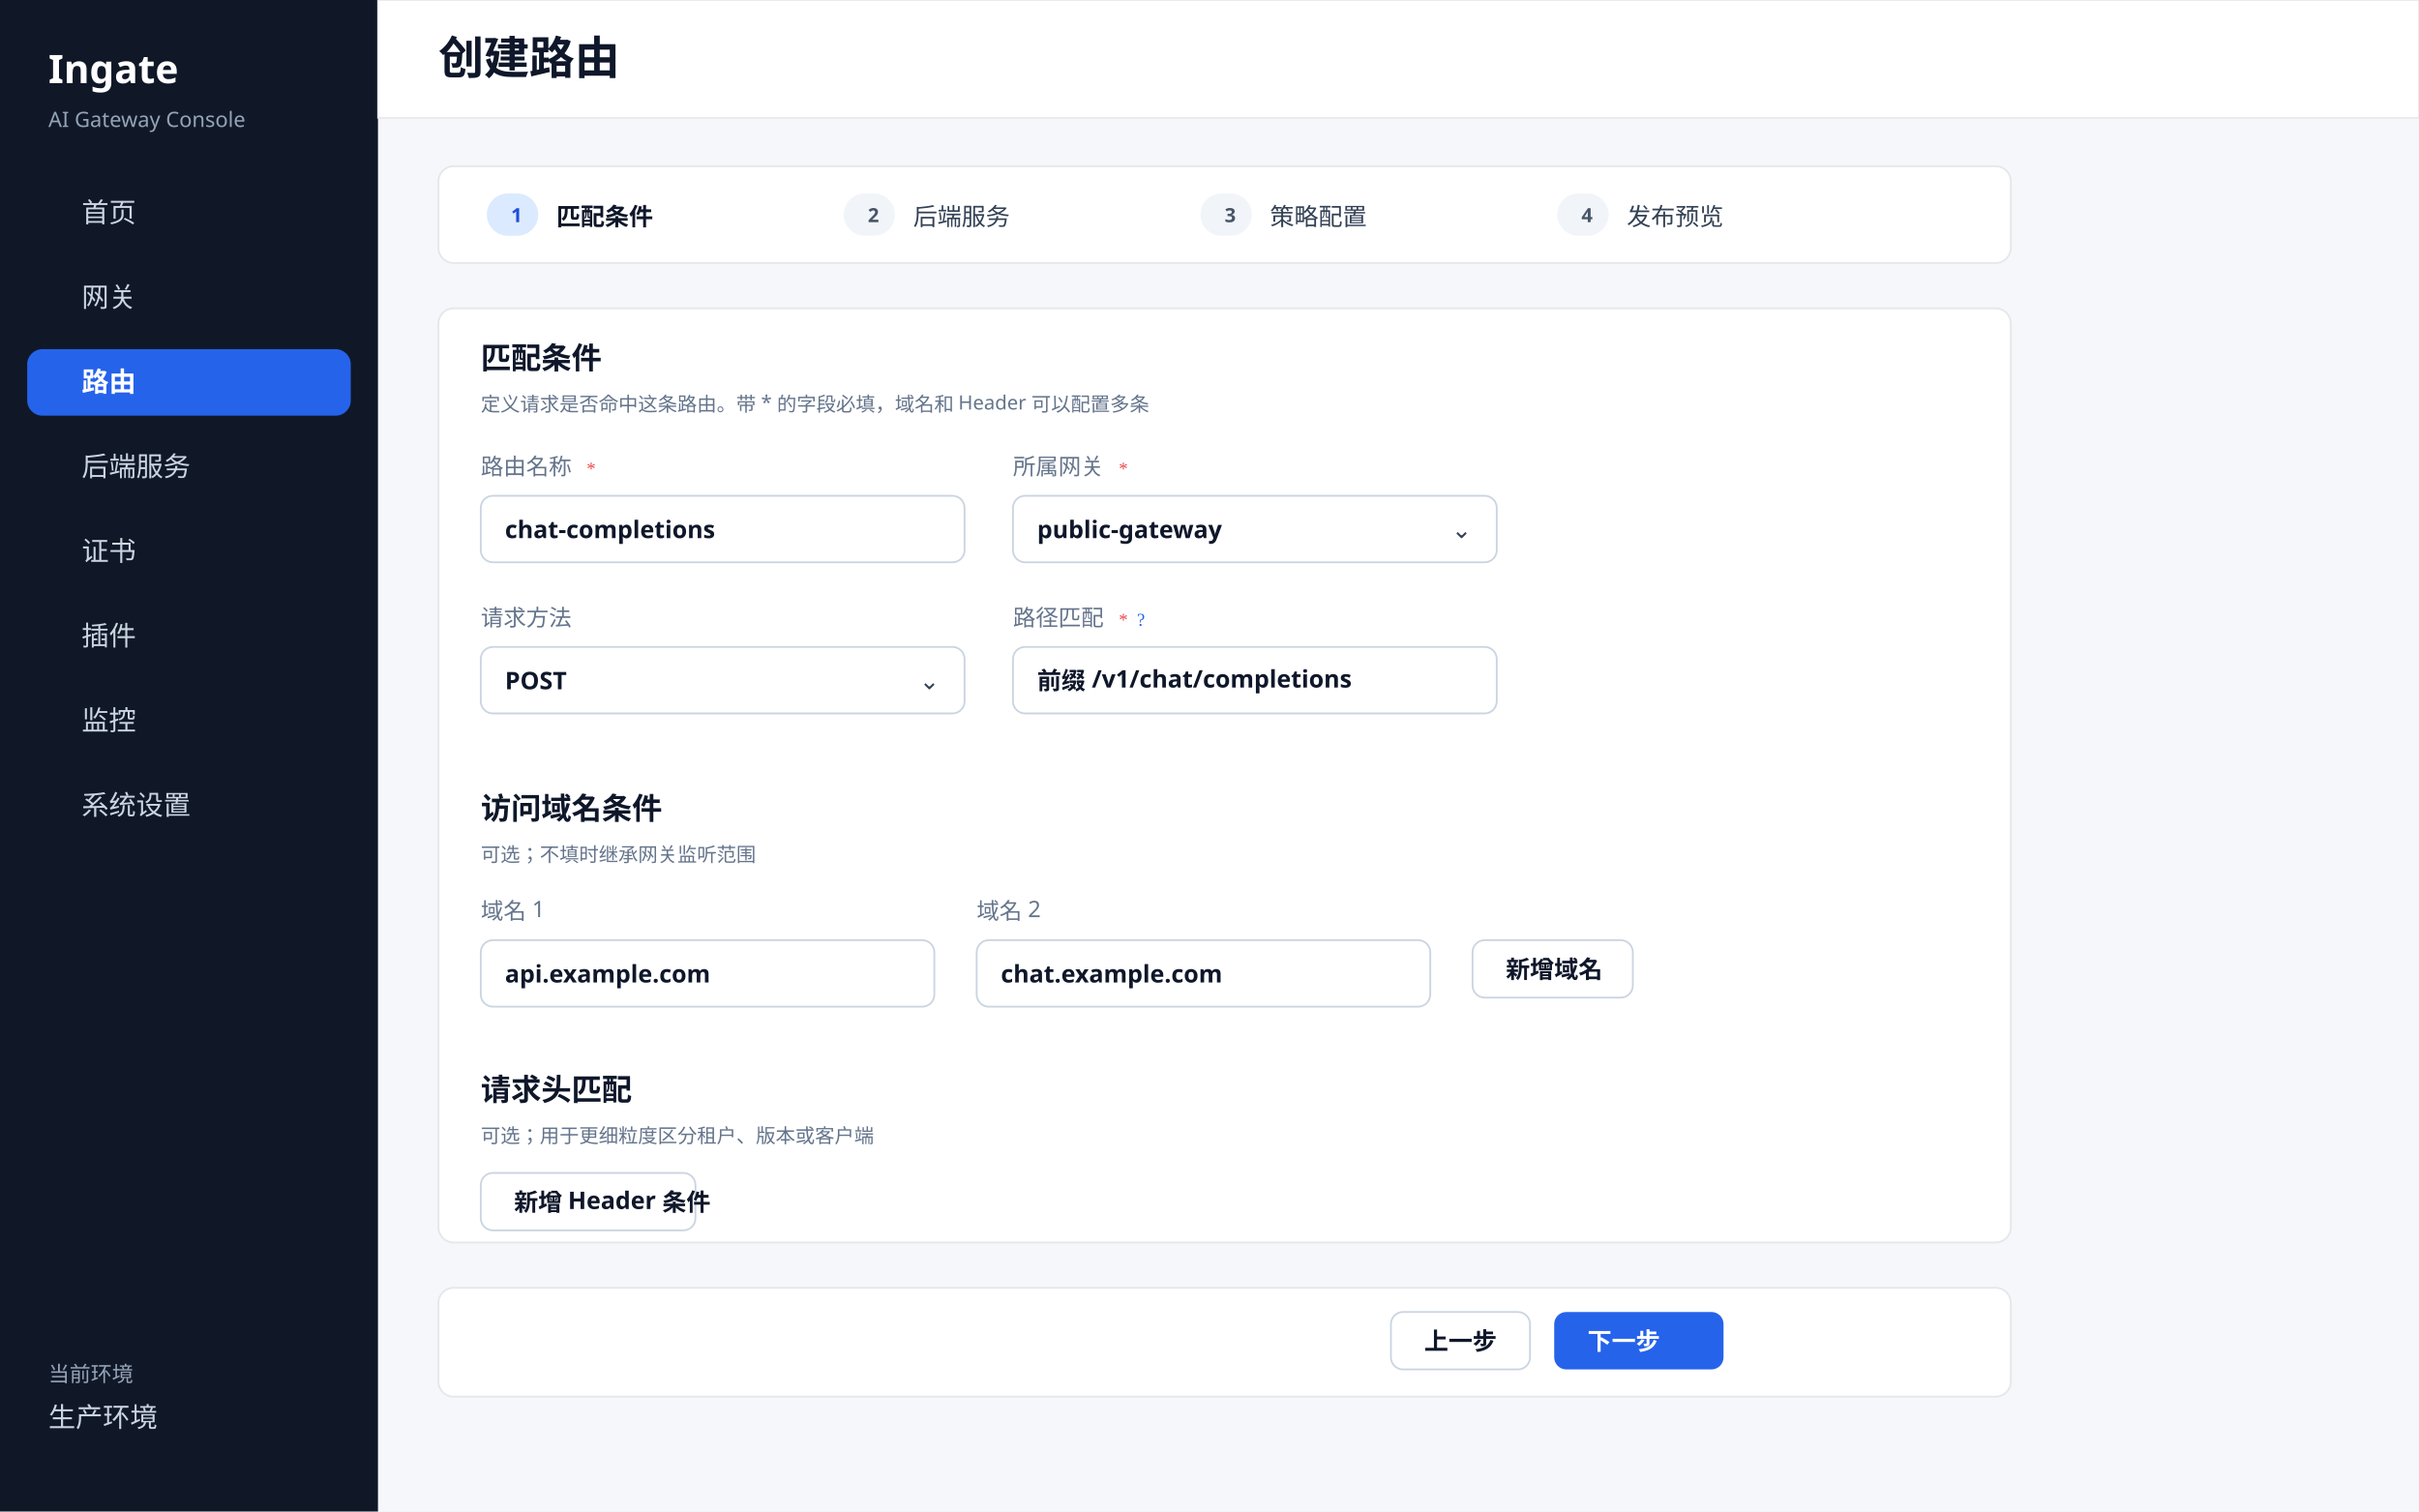
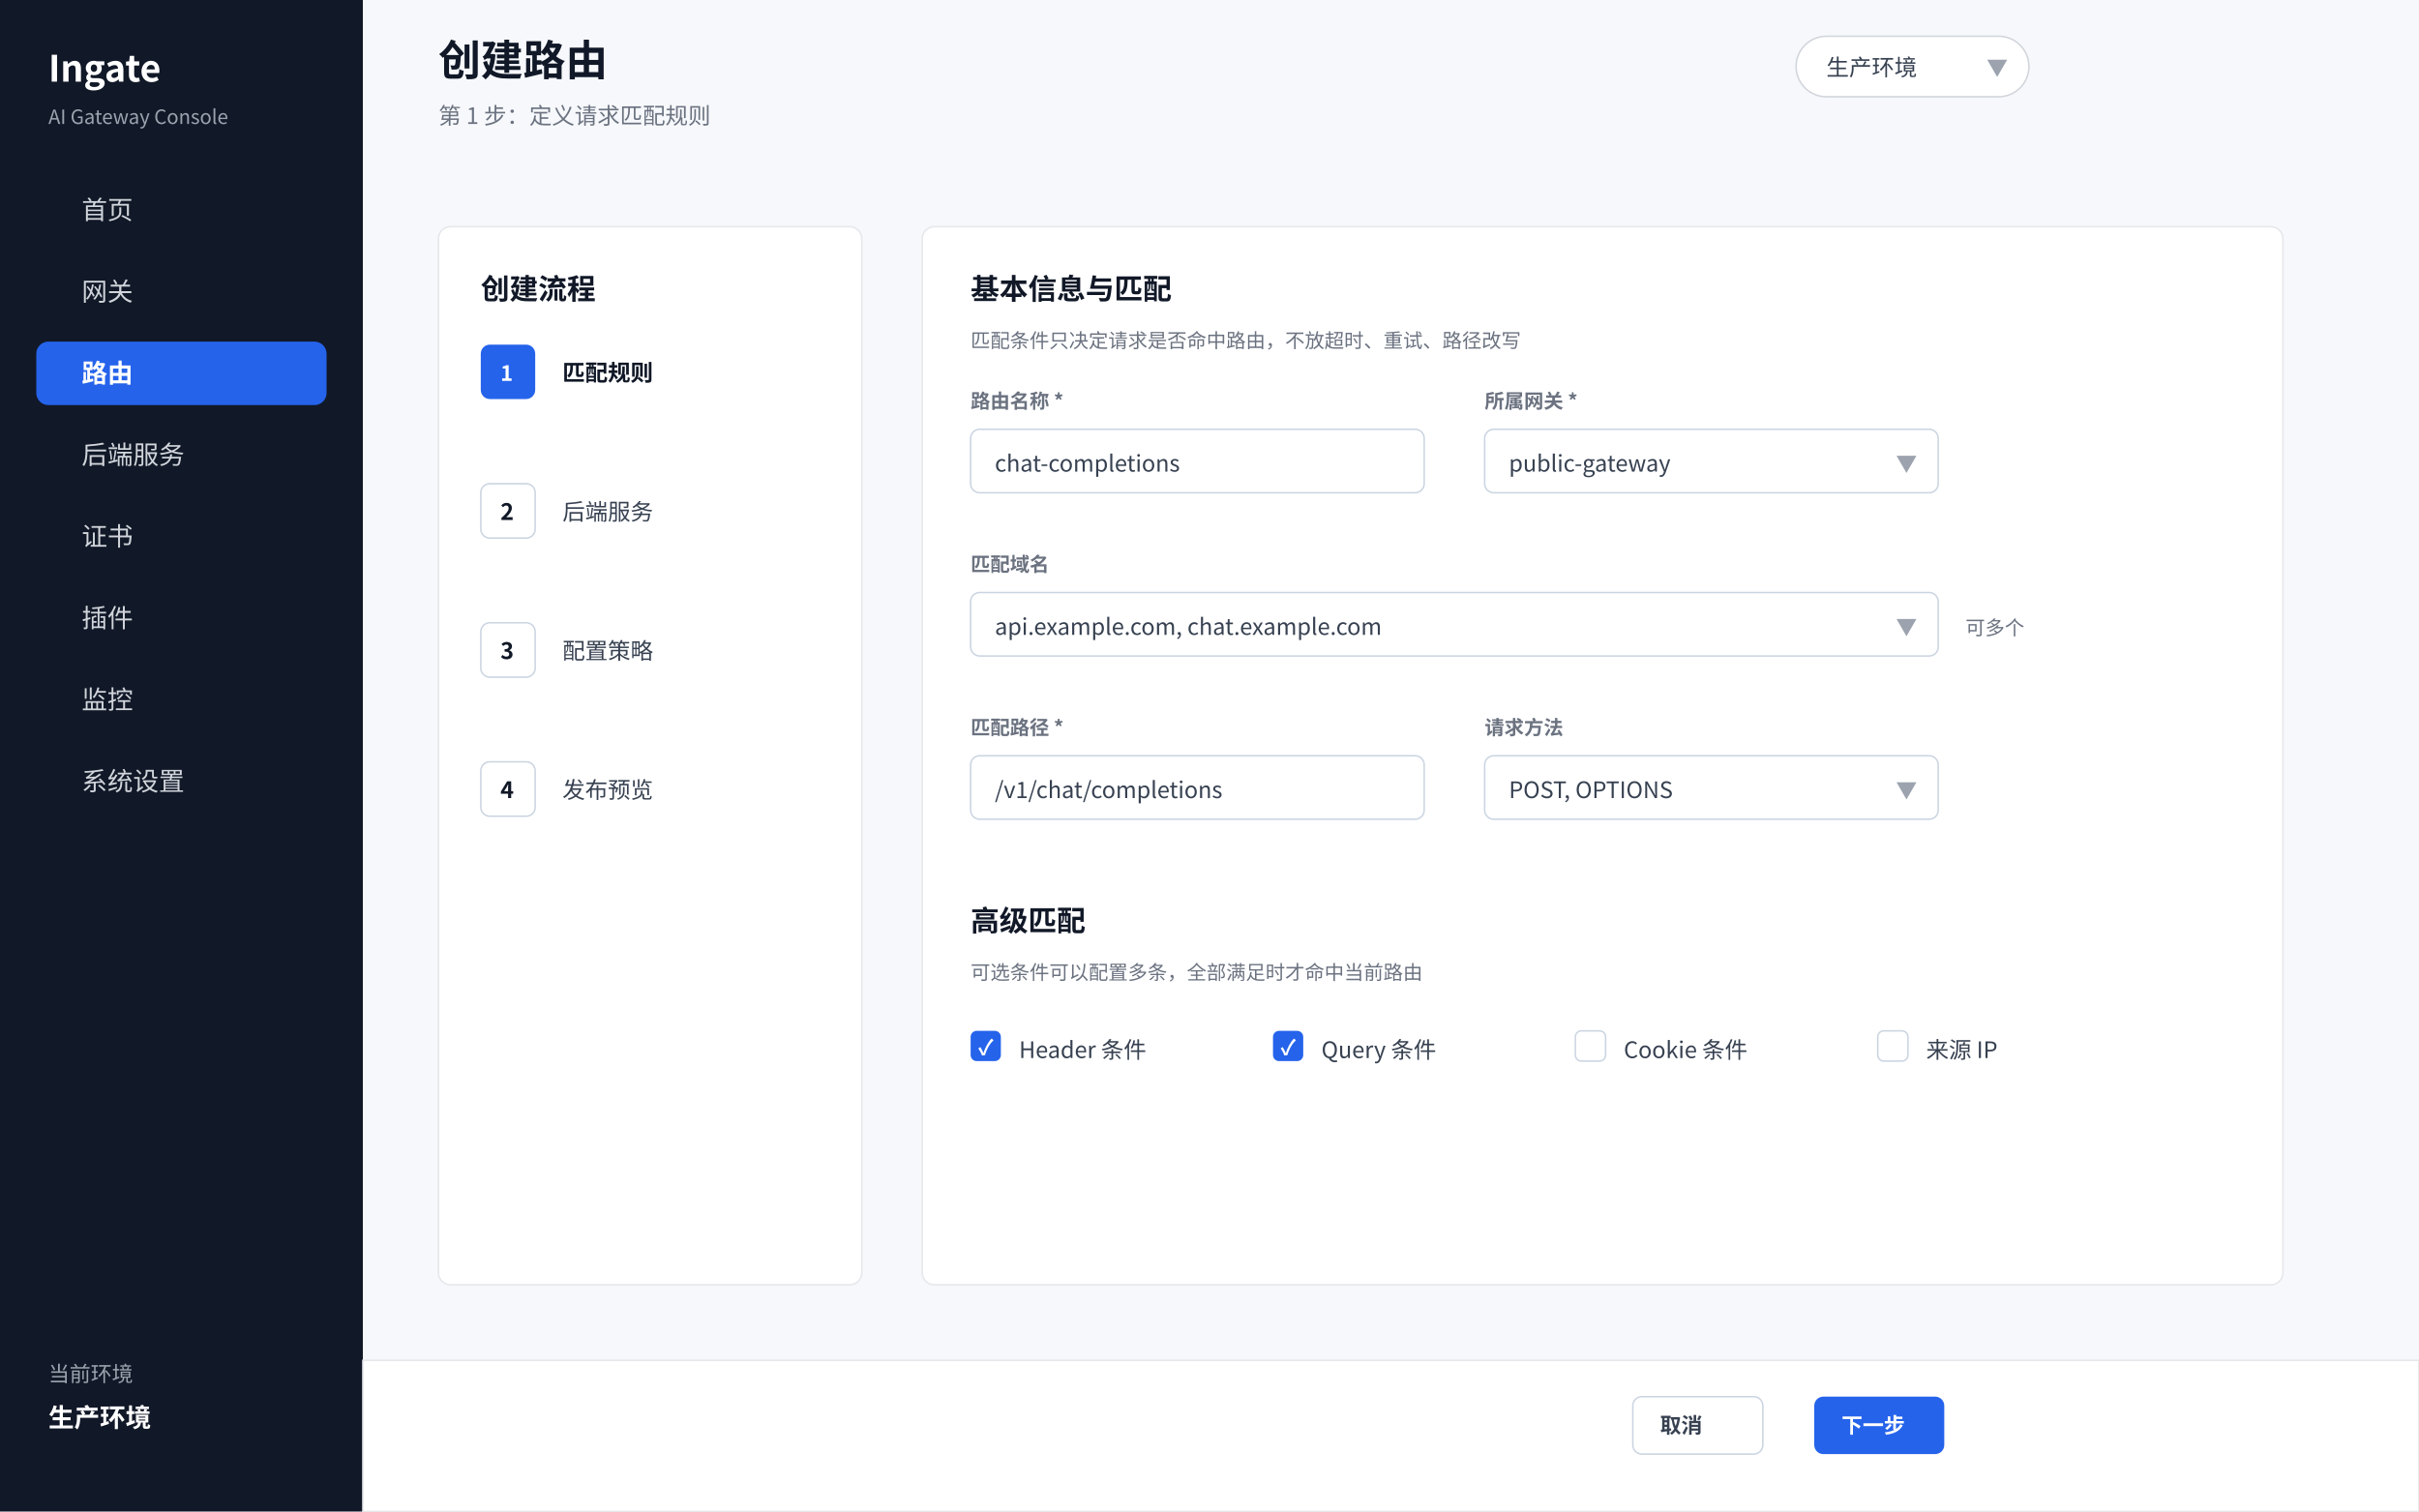
- <svg xmlns="http://www.w3.org/2000/svg" width="1600" height="1000" viewBox="0 0 1600 1000" fill="none">
-   <defs>
-     <style>
-       .page{fill:#f5f7fa}.sidebar{fill:#101827}.sidebar-active{fill:#2563eb}.topbar{fill:#fff;stroke:#e5e7eb}
-       .card{fill:#fff;stroke:#e5e7eb;stroke-width:1.2}.panel{fill:#f8fafc;stroke:#e5e7eb;stroke-width:1.1}.input{fill:#fff;stroke:#cbd5e1;stroke-width:1.2}
-       .ghost{fill:#fff;stroke:#cbd5e1;stroke-width:1.2}.button{fill:#2563eb}.table-head{fill:#f8fafc}.line{stroke:#e5e7eb}.strong-line{stroke:#93c5fd;stroke-width:2.4}
-       .brand{font:800 26px "PingFang SC","Hiragino Sans GB","Microsoft YaHei",sans-serif;fill:#fff}
-       .title{font:700 30px "PingFang SC","Hiragino Sans GB","Microsoft YaHei",sans-serif;fill:#0f172a}
-       .section{font:700 20px "PingFang SC","Hiragino Sans GB","Microsoft YaHei",sans-serif;fill:#0f172a}
-       .label{font:500 15px "PingFang SC","Hiragino Sans GB","Microsoft YaHei",sans-serif;fill:#64748b}
-       .body{font:400 16px "PingFang SC","Hiragino Sans GB","Microsoft YaHei",sans-serif;fill:#334155}
-       .body-strong{font:600 16px "PingFang SC","Hiragino Sans GB","Microsoft YaHei",sans-serif;fill:#0f172a}
-       .small{font:400 13px "PingFang SC","Hiragino Sans GB","Microsoft YaHei",sans-serif;fill:#64748b}
-       .metric{font:800 30px "PingFang SC","Hiragino Sans GB","Microsoft YaHei",sans-serif;fill:#0f172a}
-       .sidebar-text{font:500 18px "PingFang SC","Hiragino Sans GB","Microsoft YaHei",sans-serif;fill:#cbd5e1}
-       .sidebar-active-text{font:700 18px "PingFang SC","Hiragino Sans GB","Microsoft YaHei",sans-serif;fill:#fff}
-       .sidebar-muted{font:400 14px "PingFang SC","Hiragino Sans GB","Microsoft YaHei",sans-serif;fill:#94a3b8}
-       .button-text{font:700 16px "PingFang SC","Hiragino Sans GB","Microsoft YaHei",sans-serif;fill:#fff}
-       .placeholder{font:400 15px "PingFang SC","Hiragino Sans GB","Microsoft YaHei",sans-serif;fill:#94a3b8}
-       .required{fill:#ef4444}.help{fill:#2563eb}
-       .chip-blue{fill:#dbeafe}.chip-green{fill:#dcfce7}.chip-orange{fill:#ffedd5}.chip-purple{fill:#ede9fe}.chip-gray{fill:#f1f5f9}.chip-red{fill:#fee2e2}
-       .chip-text-blue{font:700 13px "PingFang SC","Hiragino Sans GB","Microsoft YaHei",sans-serif;fill:#1d4ed8}
-       .chip-text-green{font:700 13px "PingFang SC","Hiragino Sans GB","Microsoft YaHei",sans-serif;fill:#15803d}
-       .chip-text-orange{font:700 13px "PingFang SC","Hiragino Sans GB","Microsoft YaHei",sans-serif;fill:#c2410c}
-       .chip-text-purple{font:700 13px "PingFang SC","Hiragino Sans GB","Microsoft YaHei",sans-serif;fill:#6d28d9}
-       .chip-text-gray{font:700 13px "PingFang SC","Hiragino Sans GB","Microsoft YaHei",sans-serif;fill:#475569}
-       .chip-text-red{font:700 13px "PingFang SC","Hiragino Sans GB","Microsoft YaHei",sans-serif;fill:#b91c1c}
-     </style>
-   </defs>
-   <rect x="0" y="0" width="1600" height="1000" rx="0" class="page" />
-   <rect x="0" y="0" width="250" height="1000" rx="0" class="sidebar" />
-   <text x="32" y="55" class="brand">Ingate</text>
-   <text x="32" y="84" class="sidebar-muted">AI Gateway Console</text>
-   <text x="54" y="147" class="sidebar-text">首页</text>
-   <text x="54" y="203" class="sidebar-text">网关</text>
-   <rect x="18" y="231" width="214" height="44" rx="10" class="sidebar-active" />
-   <text x="54" y="259" class="sidebar-active-text">路由</text>
-   <text x="54" y="315" class="sidebar-text">后端服务</text>
-   <text x="54" y="371" class="sidebar-text">证书</text>
-   <text x="54" y="427" class="sidebar-text">插件</text>
-   <text x="54" y="483" class="sidebar-text">监控</text>
-   <text x="54" y="539" class="sidebar-text">系统设置</text>
+ <svg xmlns="http://www.w3.org/2000/svg" width="1600" height="1000" viewBox="0 0 1600 1000">
+   <style>
+   .bg{fill:#f6f8fb}.sidebar{fill:#111827}.brand{fill:#fff;font:700 24px 'PingFang SC','Noto Sans CJK SC',sans-serif}.brand-sub{fill:#9ca3af;font:400 13px 'PingFang SC','Noto Sans CJK SC',sans-serif}.nav-text{fill:#d1d5db;font:500 17px 'PingFang SC','Noto Sans CJK SC',sans-serif}.nav-active{fill:#2563eb;rx:8}.nav-active-text{fill:#fff;font:700 17px 'PingFang SC','Noto Sans CJK SC',sans-serif}.sidebar-muted{fill:#9ca3af;font:400 14px 'PingFang SC','Noto Sans CJK SC',sans-serif}.sidebar-text{fill:#fff;font:600 17px 'PingFang SC','Noto Sans CJK SC',sans-serif}.title{fill:#111827;font:700 28px 'PingFang SC','Noto Sans CJK SC',sans-serif}.subtitle{fill:#6b7280;font:400 15px 'PingFang SC','Noto Sans CJK SC',sans-serif}.section{fill:#111827;font:700 19px 'PingFang SC','Noto Sans CJK SC',sans-serif}.body{fill:#374151;font:400 15px 'PingFang SC','Noto Sans CJK SC',sans-serif}.body-strong{fill:#111827;font:700 15px 'PingFang SC','Noto Sans CJK SC',sans-serif}.small{fill:#6b7280;font:400 13px 'PingFang SC','Noto Sans CJK SC',sans-serif}.muted{fill:#9ca3af;font:400 14px 'PingFang SC','Noto Sans CJK SC',sans-serif}.label{fill:#6b7280;font:600 13px 'PingFang SC','Noto Sans CJK SC',sans-serif}.metric{fill:#111827;font:800 30px 'DIN Alternate','PingFang SC',sans-serif}.card{fill:#fff;stroke:#e5e7eb;stroke-width:1;rx:8}.panel{fill:#fff;stroke:#e5e7eb;stroke-width:1;rx:6}.field{fill:#fff;stroke:#cbd5e1;stroke-width:1;rx:6}.table-head{fill:#f3f4f6;rx:6}.line{stroke:#e5e7eb;stroke-width:1}.button{fill:#fff;stroke:#cbd5e1;stroke-width:1;rx:6}.button-text{fill:#374151;font:600 14px 'PingFang SC','Noto Sans CJK SC',sans-serif}.button-primary{fill:#2563eb;rx:6}.button-primary-text{fill:#fff;font:700 14px 'PingFang SC','Noto Sans CJK SC',sans-serif}.env-pill{fill:#fff;stroke:#d1d5db;rx:20}.chip-blue{fill:#dbeafe;rx:16}.chip-green{fill:#dcfce7;rx:16}.chip-amber{fill:#fef3c7;rx:16}.chip-red{fill:#fee2e2;rx:16}.chip-purple{fill:#ede9fe;rx:16}.chip-text-blue{fill:#1d4ed8;font:600 13px 'PingFang SC','Noto Sans CJK SC',sans-serif}.chip-text-green{fill:#15803d;font:600 13px 'PingFang SC','Noto Sans CJK SC',sans-serif}.chip-text-amber{fill:#92400e;font:600 13px 'PingFang SC','Noto Sans CJK SC',sans-serif}.chip-text-red{fill:#b91c1c;font:600 13px 'PingFang SC','Noto Sans CJK SC',sans-serif}.chip-text-purple{fill:#6d28d9;font:600 13px 'PingFang SC','Noto Sans CJK SC',sans-serif}.check{fill:#fff;stroke:#cbd5e1;rx:4}.check-on{fill:#2563eb;rx:4}.check-text{fill:#fff;font:700 14px 'PingFang SC','Noto Sans CJK SC',sans-serif}.footer{fill:#fff;stroke:#e5e7eb;stroke-width:1}.tab{fill:#f3f4f6;rx:18}.tab-on{fill:#2563eb;rx:18}.tab-text{fill:#374151;font:600 14px 'PingFang SC','Noto Sans CJK SC',sans-serif}.tab-on-text{fill:#fff;font:700 14px 'PingFang SC','Noto Sans CJK SC',sans-serif}
+ </style>
+   <rect x="0" y="0" width="1600" height="1000" class="bg" />
+   <rect x="0" y="0" width="240" height="1000" class="sidebar" />
+   <text x="32" y="54" class="brand">Ingate</text>
+   <text x="32" y="82" class="brand-sub">AI Gateway Console</text>
+   <text x="54" y="145" class="nav-text">首页</text>
+   <text x="54" y="199" class="nav-text">网关</text>
+   <rect x="24" y="226" width="192" height="42" class="nav-active" />
+   <text x="54" y="253" class="nav-active-text">路由</text>
+   <text x="54" y="307" class="nav-text">后端服务</text>
+   <text x="54" y="361" class="nav-text">证书</text>
+   <text x="54" y="415" class="nav-text">插件</text>
+   <text x="54" y="469" class="nav-text">监控</text>
+   <text x="54" y="523" class="nav-text">系统设置</text>
  <text x="32" y="914" class="sidebar-muted">当前环境</text>
  <text x="32" y="944" class="sidebar-text">生产环境</text>
-   <rect x="250" y="0" width="1350" height="78" rx="0" class="topbar" />
-   <text x="290" y="49" class="title">创建路由</text>
-   <rect x="290" y="110" width="1040" height="64" rx="10" class="card" />
-   <rect x="322" y="128" width="34" height="28" rx="14" class="chip-blue" />
-   <text x="338" y="147" class="chip-text-blue">1</text>
-   <text x="368" y="149" class="body-strong">匹配条件</text>
-   <rect x="558" y="128" width="34" height="28" rx="14" class="chip-gray" />
-   <text x="574" y="147" class="chip-text-gray">2</text>
-   <text x="604" y="149" class="body">后端服务</text>
-   <rect x="794" y="128" width="34" height="28" rx="14" class="chip-gray" />
-   <text x="810" y="147" class="chip-text-gray">3</text>
-   <text x="840" y="149" class="body">策略配置</text>
-   <rect x="1030" y="128" width="34" height="28" rx="14" class="chip-gray" />
-   <text x="1046" y="147" class="chip-text-gray">4</text>
-   <text x="1076" y="149" class="body">发布预览</text>
-   <rect x="290" y="204" width="1040" height="618" rx="10" class="card" />
-   <text x="318" y="244" class="section">匹配条件</text>
-   <text x="318" y="272" class="small">定义请求是否命中这条路由。带 * 的字段必填，域名和 Header 可以配置多条</text>
-   <text x="318" y="314" class="label">路由名称</text>
-   <text x="388" y="314" class="required">*</text>
-   <rect x="318" y="328" width="320" height="44" rx="8" class="input" />
-   <text x="334" y="356" class="body-strong">chat-completions</text>
-   <text x="670" y="314" class="label">所属网关</text>
-   <text x="740" y="314" class="required">*</text>
-   <rect x="670" y="328" width="320" height="44" rx="8" class="input" />
-   <text x="686" y="356" class="body-strong">public-gateway</text>
-   <text x="960" y="356" class="body">⌄</text>
-   <text x="318" y="414" class="label">请求方法</text>
-   <rect x="318" y="428" width="320" height="44" rx="8" class="input" />
-   <text x="334" y="456" class="body-strong">POST</text>
-   <text x="608" y="456" class="body">⌄</text>
-   <text x="670" y="414" class="label">路径匹配</text>
-   <text x="740" y="414" class="required">*</text>
-   <text x="752" y="414" class="help">?</text>
-   <rect x="670" y="428" width="320" height="44" rx="8" class="input" />
-   <text x="686" y="456" class="body-strong">前缀 /v1/chat/completions</text>
-   <text x="318" y="542" class="section">访问域名条件</text>
-   <text x="318" y="570" class="small">可选；不填时继承网关监听范围</text>
-   <text x="318" y="608" class="label">域名 1</text>
-   <rect x="318" y="622" width="300" height="44" rx="8" class="input" />
-   <text x="334" y="650" class="body-strong">api.example.com</text>
-   <text x="646" y="608" class="label">域名 2</text>
-   <rect x="646" y="622" width="300" height="44" rx="8" class="input" />
-   <text x="662" y="650" class="body-strong">chat.example.com</text>
-   <rect x="974" y="622" width="106" height="38" rx="8" class="ghost" />
-   <text x="996" y="647" class="body-strong">新增域名</text>
-   <text x="318" y="728" class="section">请求头匹配</text>
-   <text x="318" y="756" class="small">可选；用于更细粒度区分租户、版本或客户端</text>
-   <rect x="318" y="776" width="142" height="38" rx="8" class="ghost" />
-   <text x="340" y="801" class="body-strong">新增 Header 条件</text>
-   <rect x="290" y="852" width="1040" height="72" rx="10" class="card" />
-   <rect x="920" y="868" width="92" height="38" rx="8" class="ghost" />
-   <text x="942" y="893" class="body-strong">上一步</text>
-   <rect x="1028" y="868" width="112" height="38" rx="8" class="button" />
-   <text x="1050" y="893" class="button-text">下一步</text>
+   <text x="290" y="50" class="title">创建路由</text>
+   <text x="290" y="82" class="subtitle">第 1 步：定义请求匹配规则</text>
+   <rect x="1188" y="24" width="154" height="40" class="env-pill" />
+   <text x="1208" y="50" class="body">生产环境</text>
+   <text x="1314" y="50" class="muted">▼</text>
+   <rect x="290" y="150" width="280" height="700" class="card" />
+   <text x="318" y="198" class="section">创建流程</text>
+   <rect x="318" y="228" width="36" height="36" class="button-primary" />
+   <text x="331" y="252" class="button-primary-text">1</text>
+   <text x="372" y="252" class="body-strong">匹配规则</text>
+   <rect x="318" y="320" width="36" height="36" class="field" />
+   <text x="331" y="344" class="body-strong">2</text>
+   <text x="372" y="344" class="body">后端服务</text>
+   <rect x="318" y="412" width="36" height="36" class="field" />
+   <text x="331" y="436" class="body-strong">3</text>
+   <text x="372" y="436" class="body">配置策略</text>
+   <rect x="318" y="504" width="36" height="36" class="field" />
+   <text x="331" y="528" class="body-strong">4</text>
+   <text x="372" y="528" class="body">发布预览</text>
+   <rect x="610" y="150" width="900" height="700" class="card" />
+   <text x="642" y="198" class="section">基本信息与匹配</text>
+   <text x="642" y="230" class="small">匹配条件只决定请求是否命中路由，不放超时、重试、路径改写</text>
+   <text x="642" y="270" class="label">路由名称 *</text>
+   <rect x="642" y="284" width="300" height="42" class="field" />
+   <text x="658" y="312" class="body">chat-completions</text>
+   <text x="982" y="270" class="label">所属网关 *</text>
+   <rect x="982" y="284" width="300" height="42" class="field" />
+   <text x="998" y="312" class="body">public-gateway</text>
+   <text x="1254" y="312" class="muted">▼</text>
+   <text x="642" y="378" class="label">匹配域名</text>
+   <rect x="642" y="392" width="640" height="42" class="field" />
+   <text x="658" y="420" class="body">api.example.com, chat.example.com</text>
+   <text x="1254" y="420" class="muted">▼</text>
+   <text x="1300" y="420" class="small">可多个</text>
+   <text x="642" y="486" class="label">匹配路径 *</text>
+   <rect x="642" y="500" width="300" height="42" class="field" />
+   <text x="658" y="528" class="body">/v1/chat/completions</text>
+   <text x="982" y="486" class="label">请求方法</text>
+   <rect x="982" y="500" width="300" height="42" class="field" />
+   <text x="998" y="528" class="body">POST, OPTIONS</text>
+   <text x="1254" y="528" class="muted">▼</text>
+   <text x="642" y="616" class="section">高级匹配</text>
+   <text x="642" y="648" class="small">可选条件可以配置多条，全部满足时才命中当前路由</text>
+   <rect x="642" y="682" width="20" height="20" class="check-on" />
+   <text x="647" y="698" class="check-text">✓</text>
+   <text x="674" y="700" class="body">Header 条件</text>
+   <rect x="842" y="682" width="20" height="20" class="check-on" />
+   <text x="847" y="698" class="check-text">✓</text>
+   <text x="874" y="700" class="body">Query 条件</text>
+   <rect x="1042" y="682" width="20" height="20" class="check" />
+   <text x="1074" y="700" class="body">Cookie 条件</text>
+   <rect x="1242" y="682" width="20" height="20" class="check" />
+   <text x="1274" y="700" class="body">来源 IP</text>
+   <rect x="240" y="900" width="1360" height="100" class="footer" />
+   <rect x="1080" y="924" width="86" height="38" class="button" />
+   <text x="1098" y="948" class="button-text">取消</text>
+   <rect x="1200" y="924" width="86" height="38" class="button-primary" />
+   <text x="1218" y="948" class="button-primary-text">下一步</text>
</svg>
